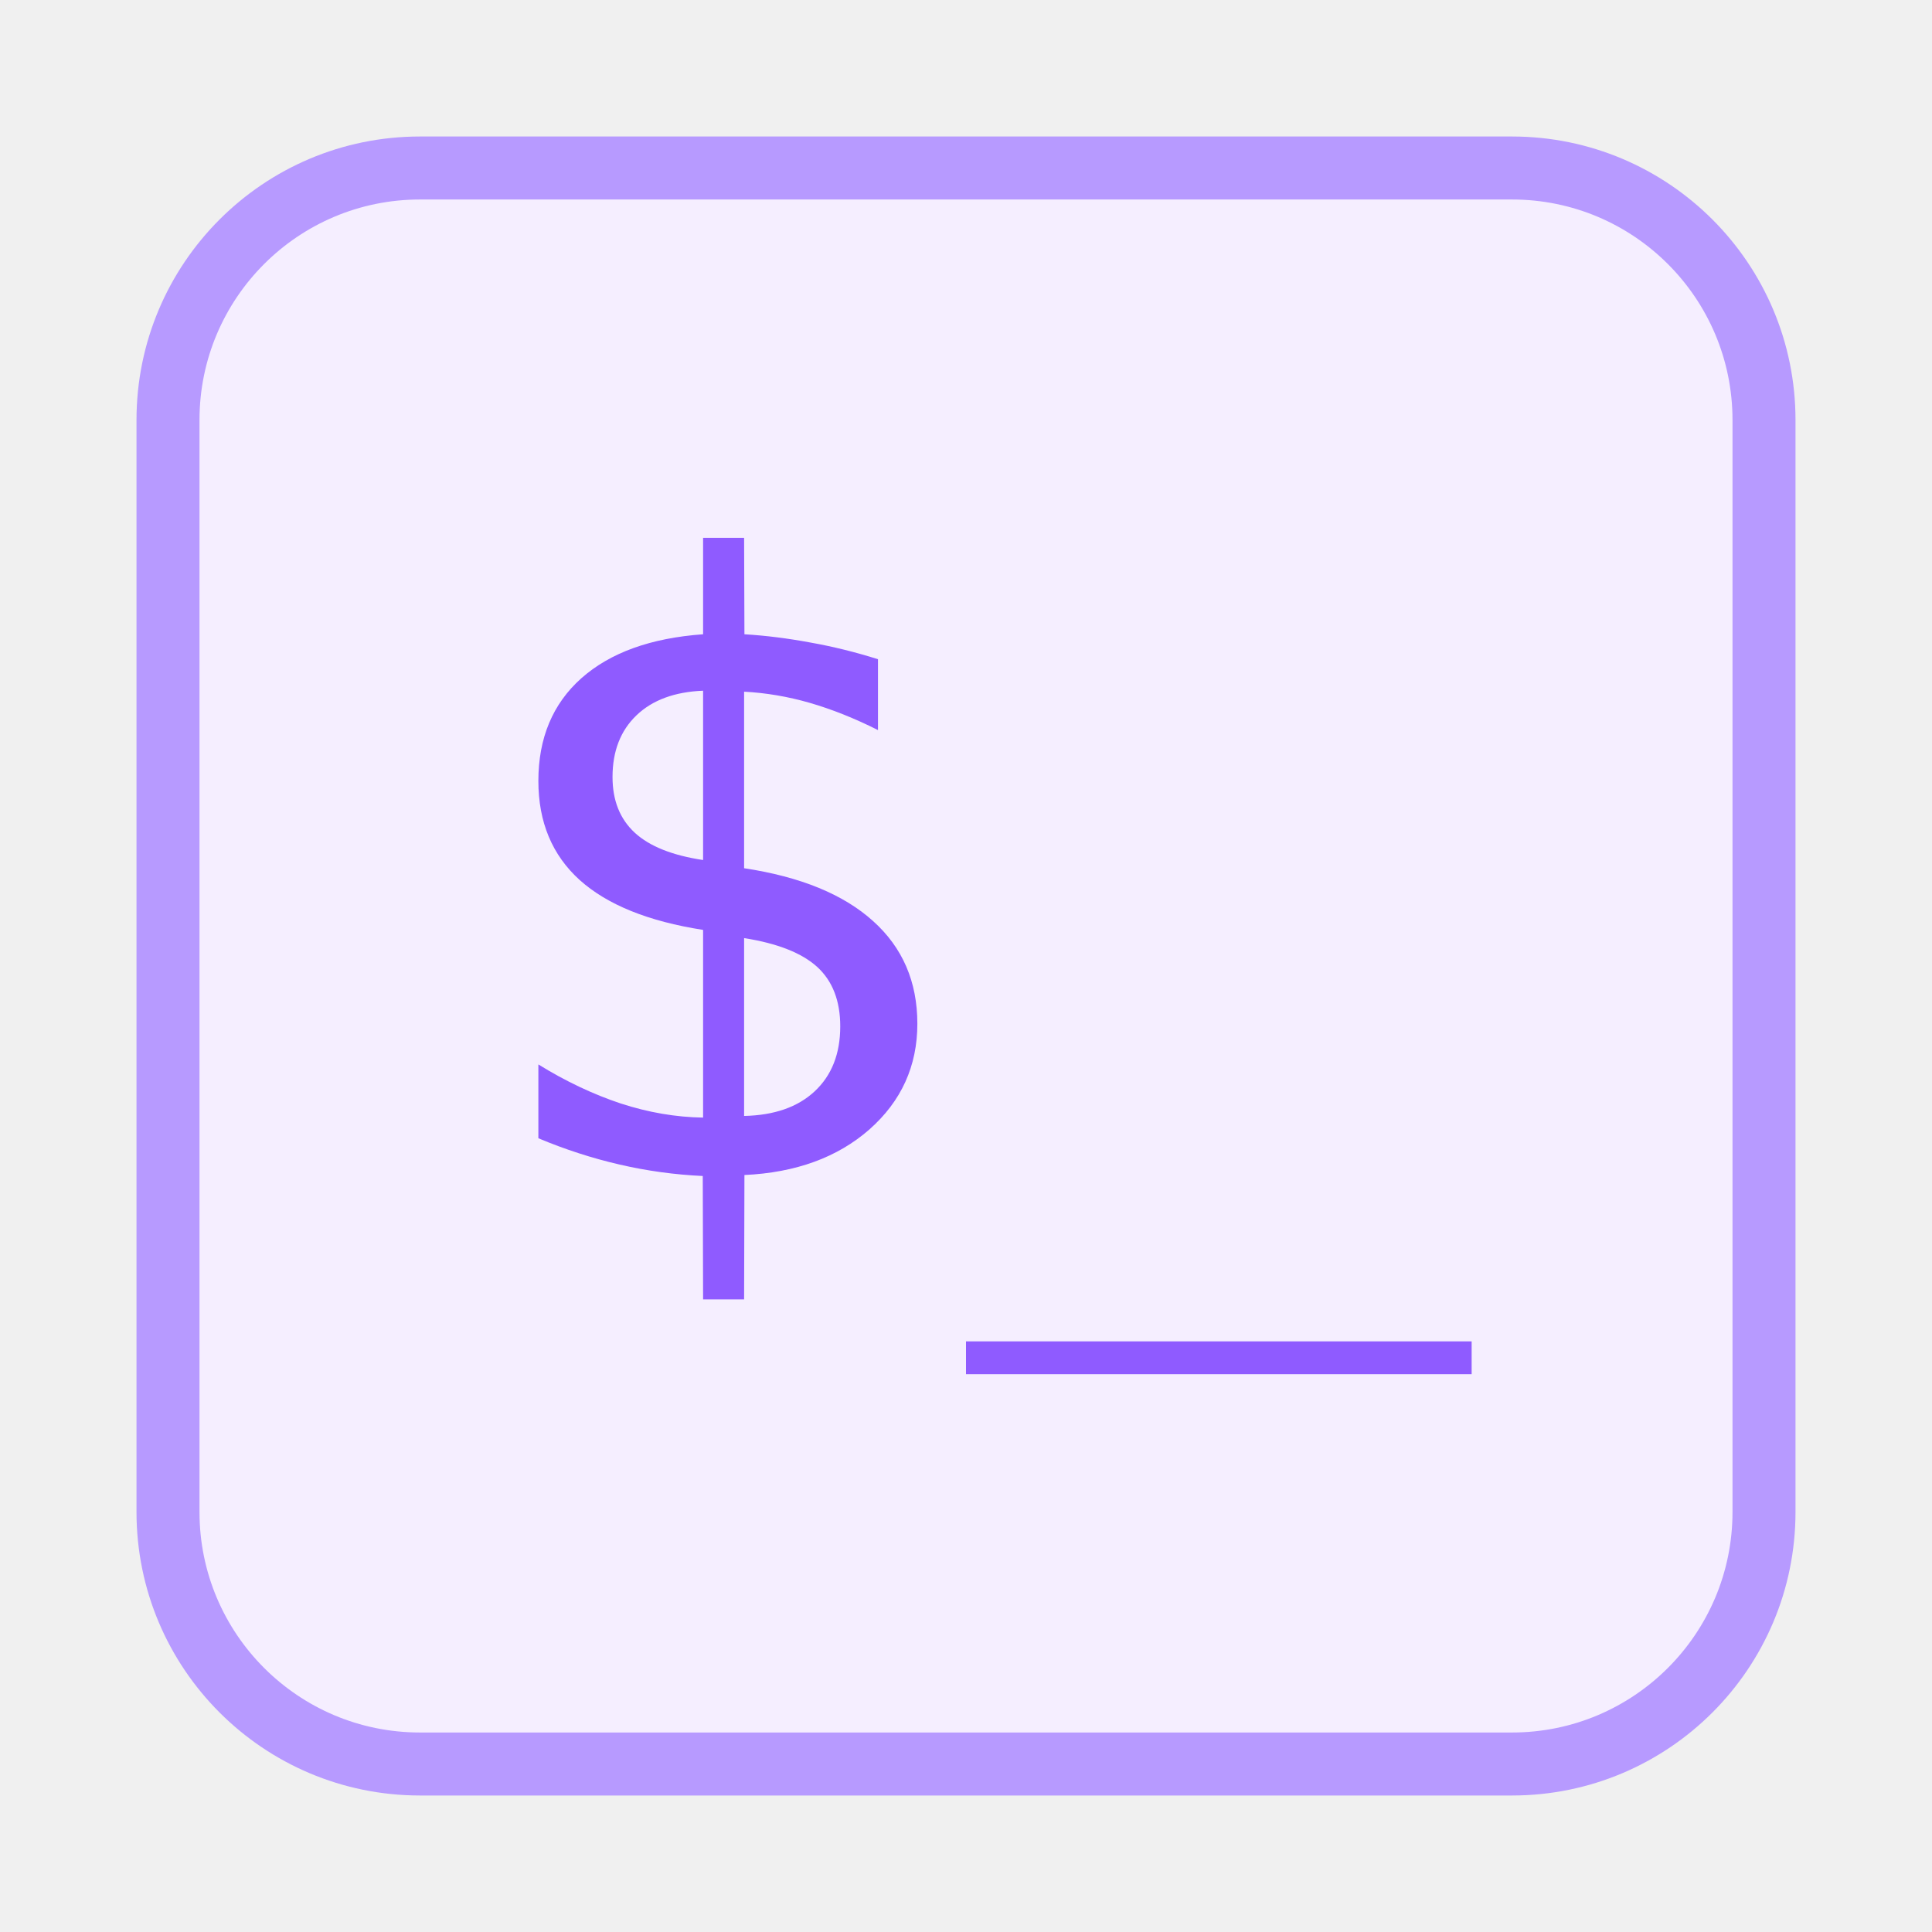
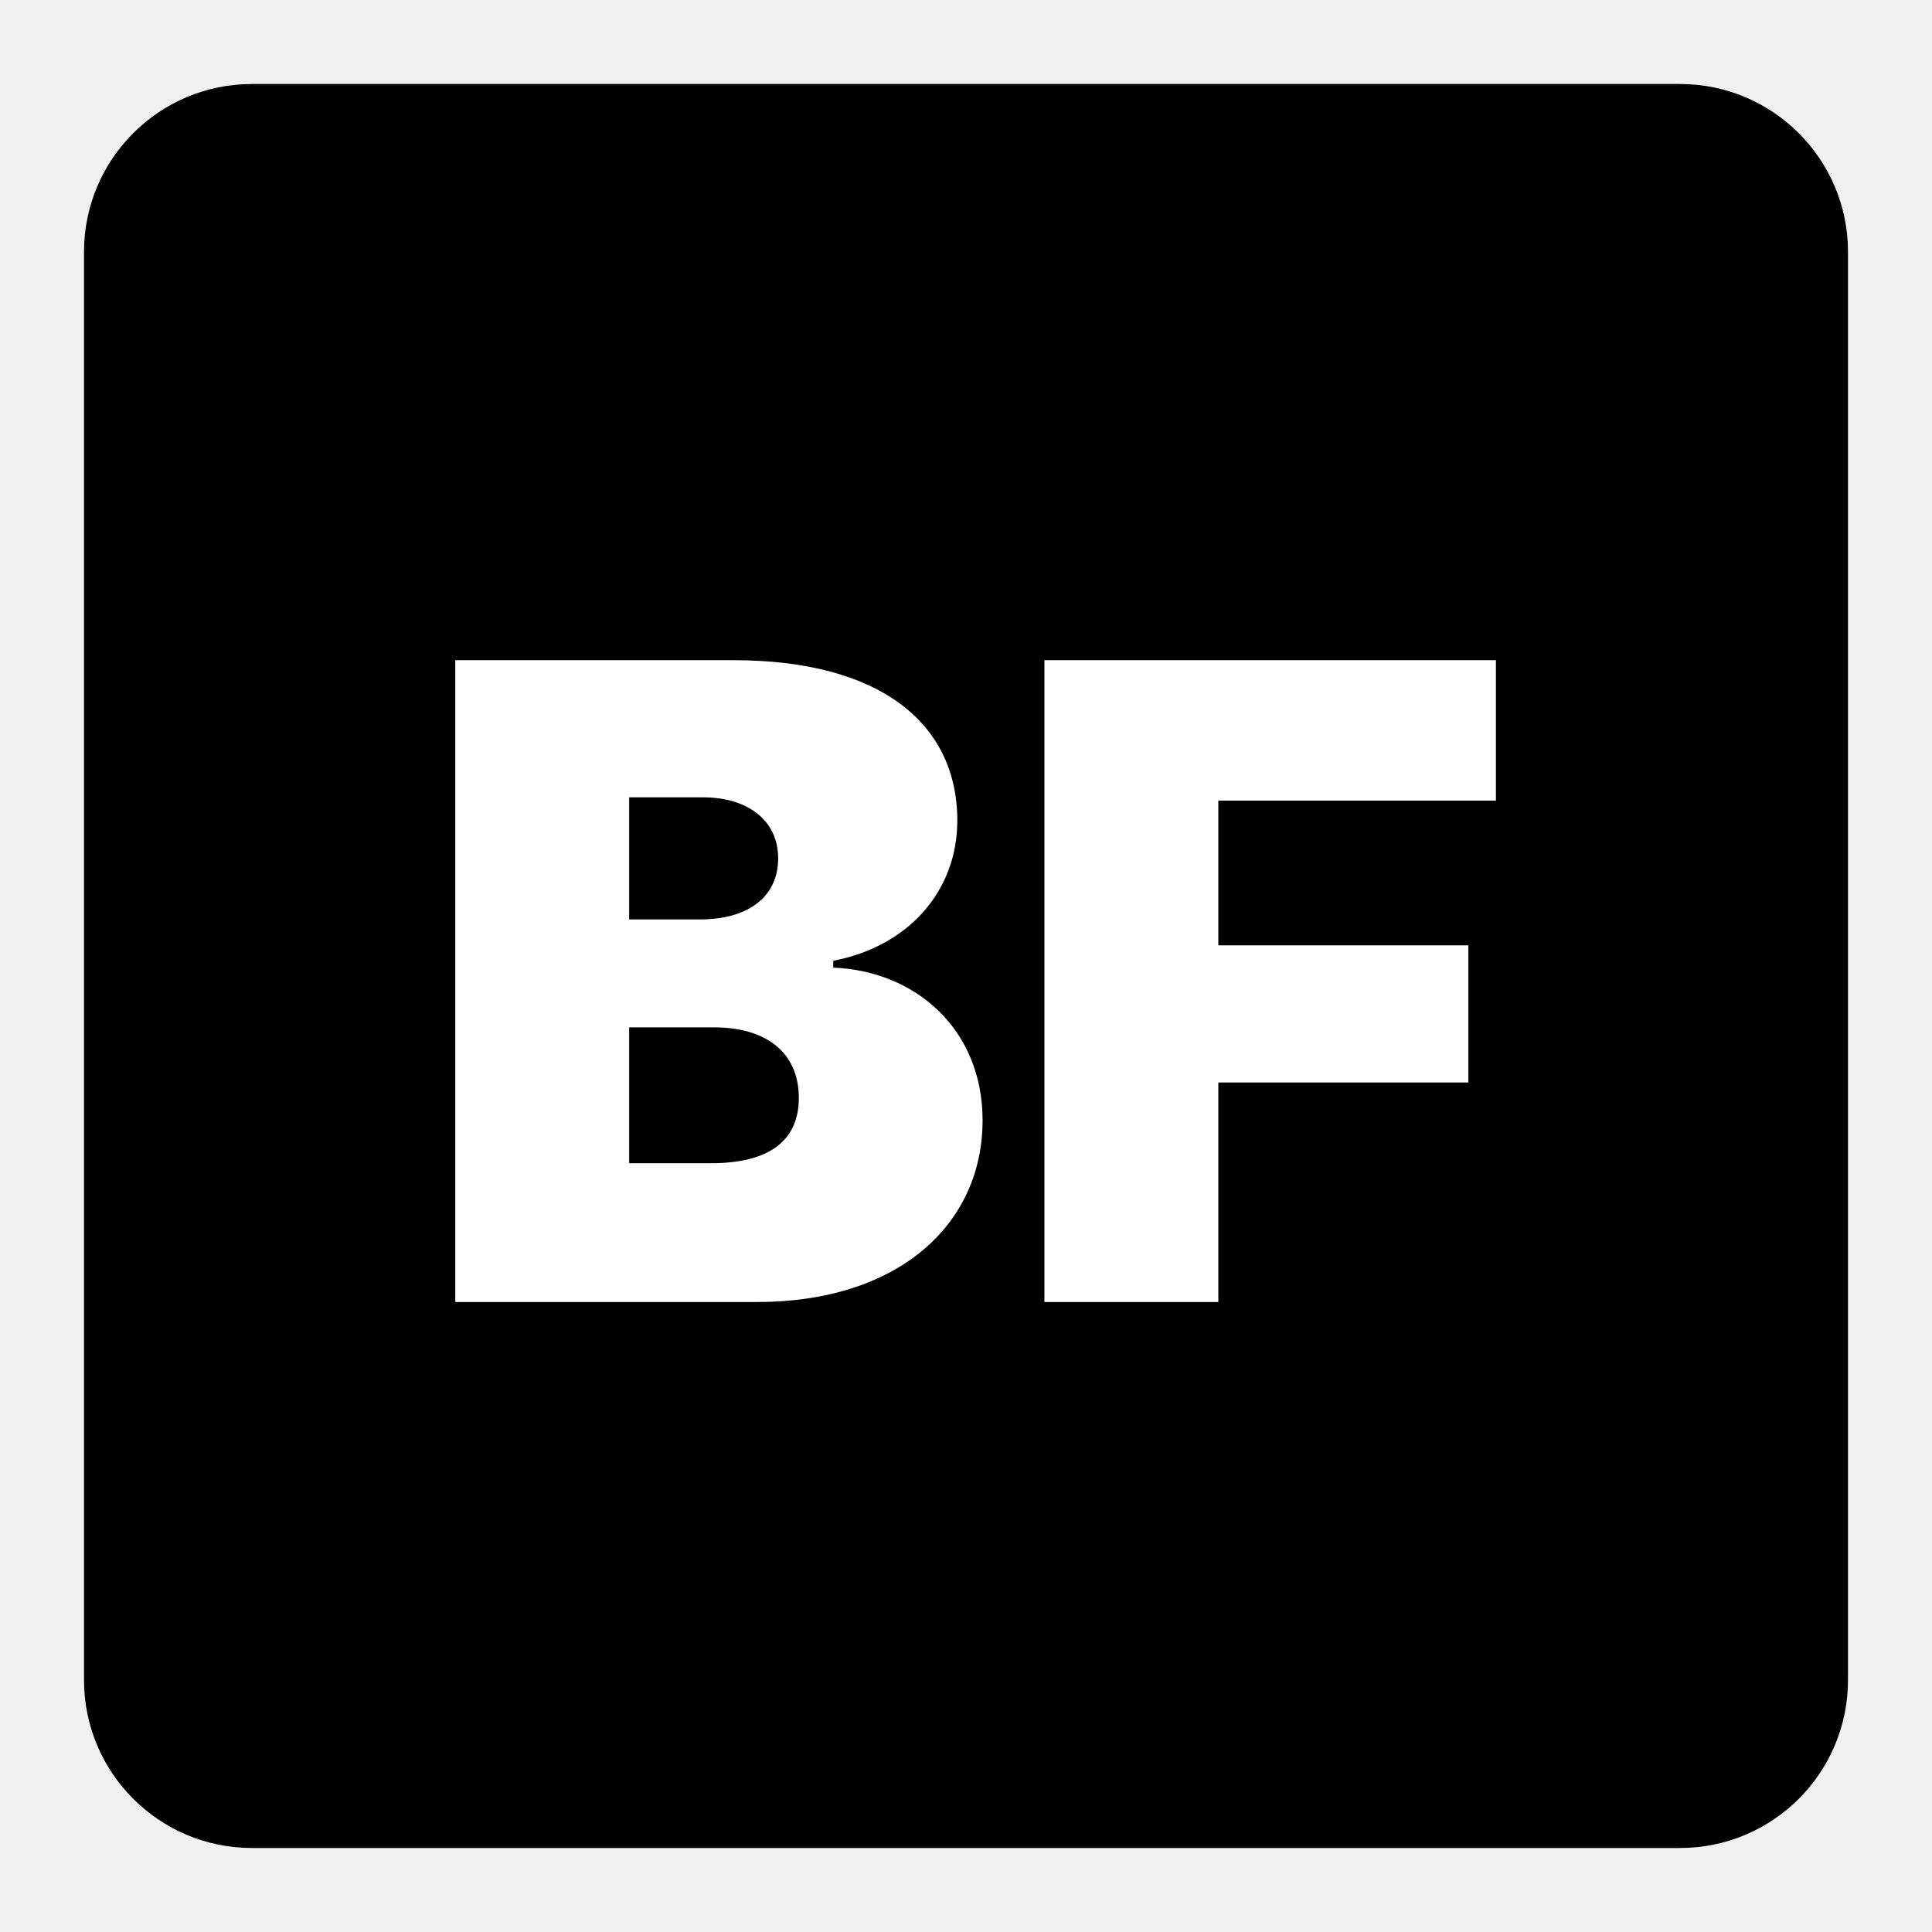
<svg xmlns="http://www.w3.org/2000/svg" width="92" height="92" viewBox="0 0 92 92" fill="none">
-   <rect x="8" y="8" width="76" height="76" rx="12" fill="#F5EEFF" stroke="#B79AFF" stroke-width="3" />
-   <text x="46" y="56" text-anchor="middle" font-family="monospace" font-size="40" fill="#8F5BFF">$<tspan dx="0" dy="0">_</tspan>
-   </text>
+   <rect x="4" y="4" width="84" height="84" rx="8" fill="currentColor" class="fill-foreground" />
+   <text x="46" y="62" text-anchor="middle" font-family="system-ui, -apple-system, sans-serif" font-weight="900" font-size="42" class="fill-background" fill="#ffffff">BF</text>
</svg>
